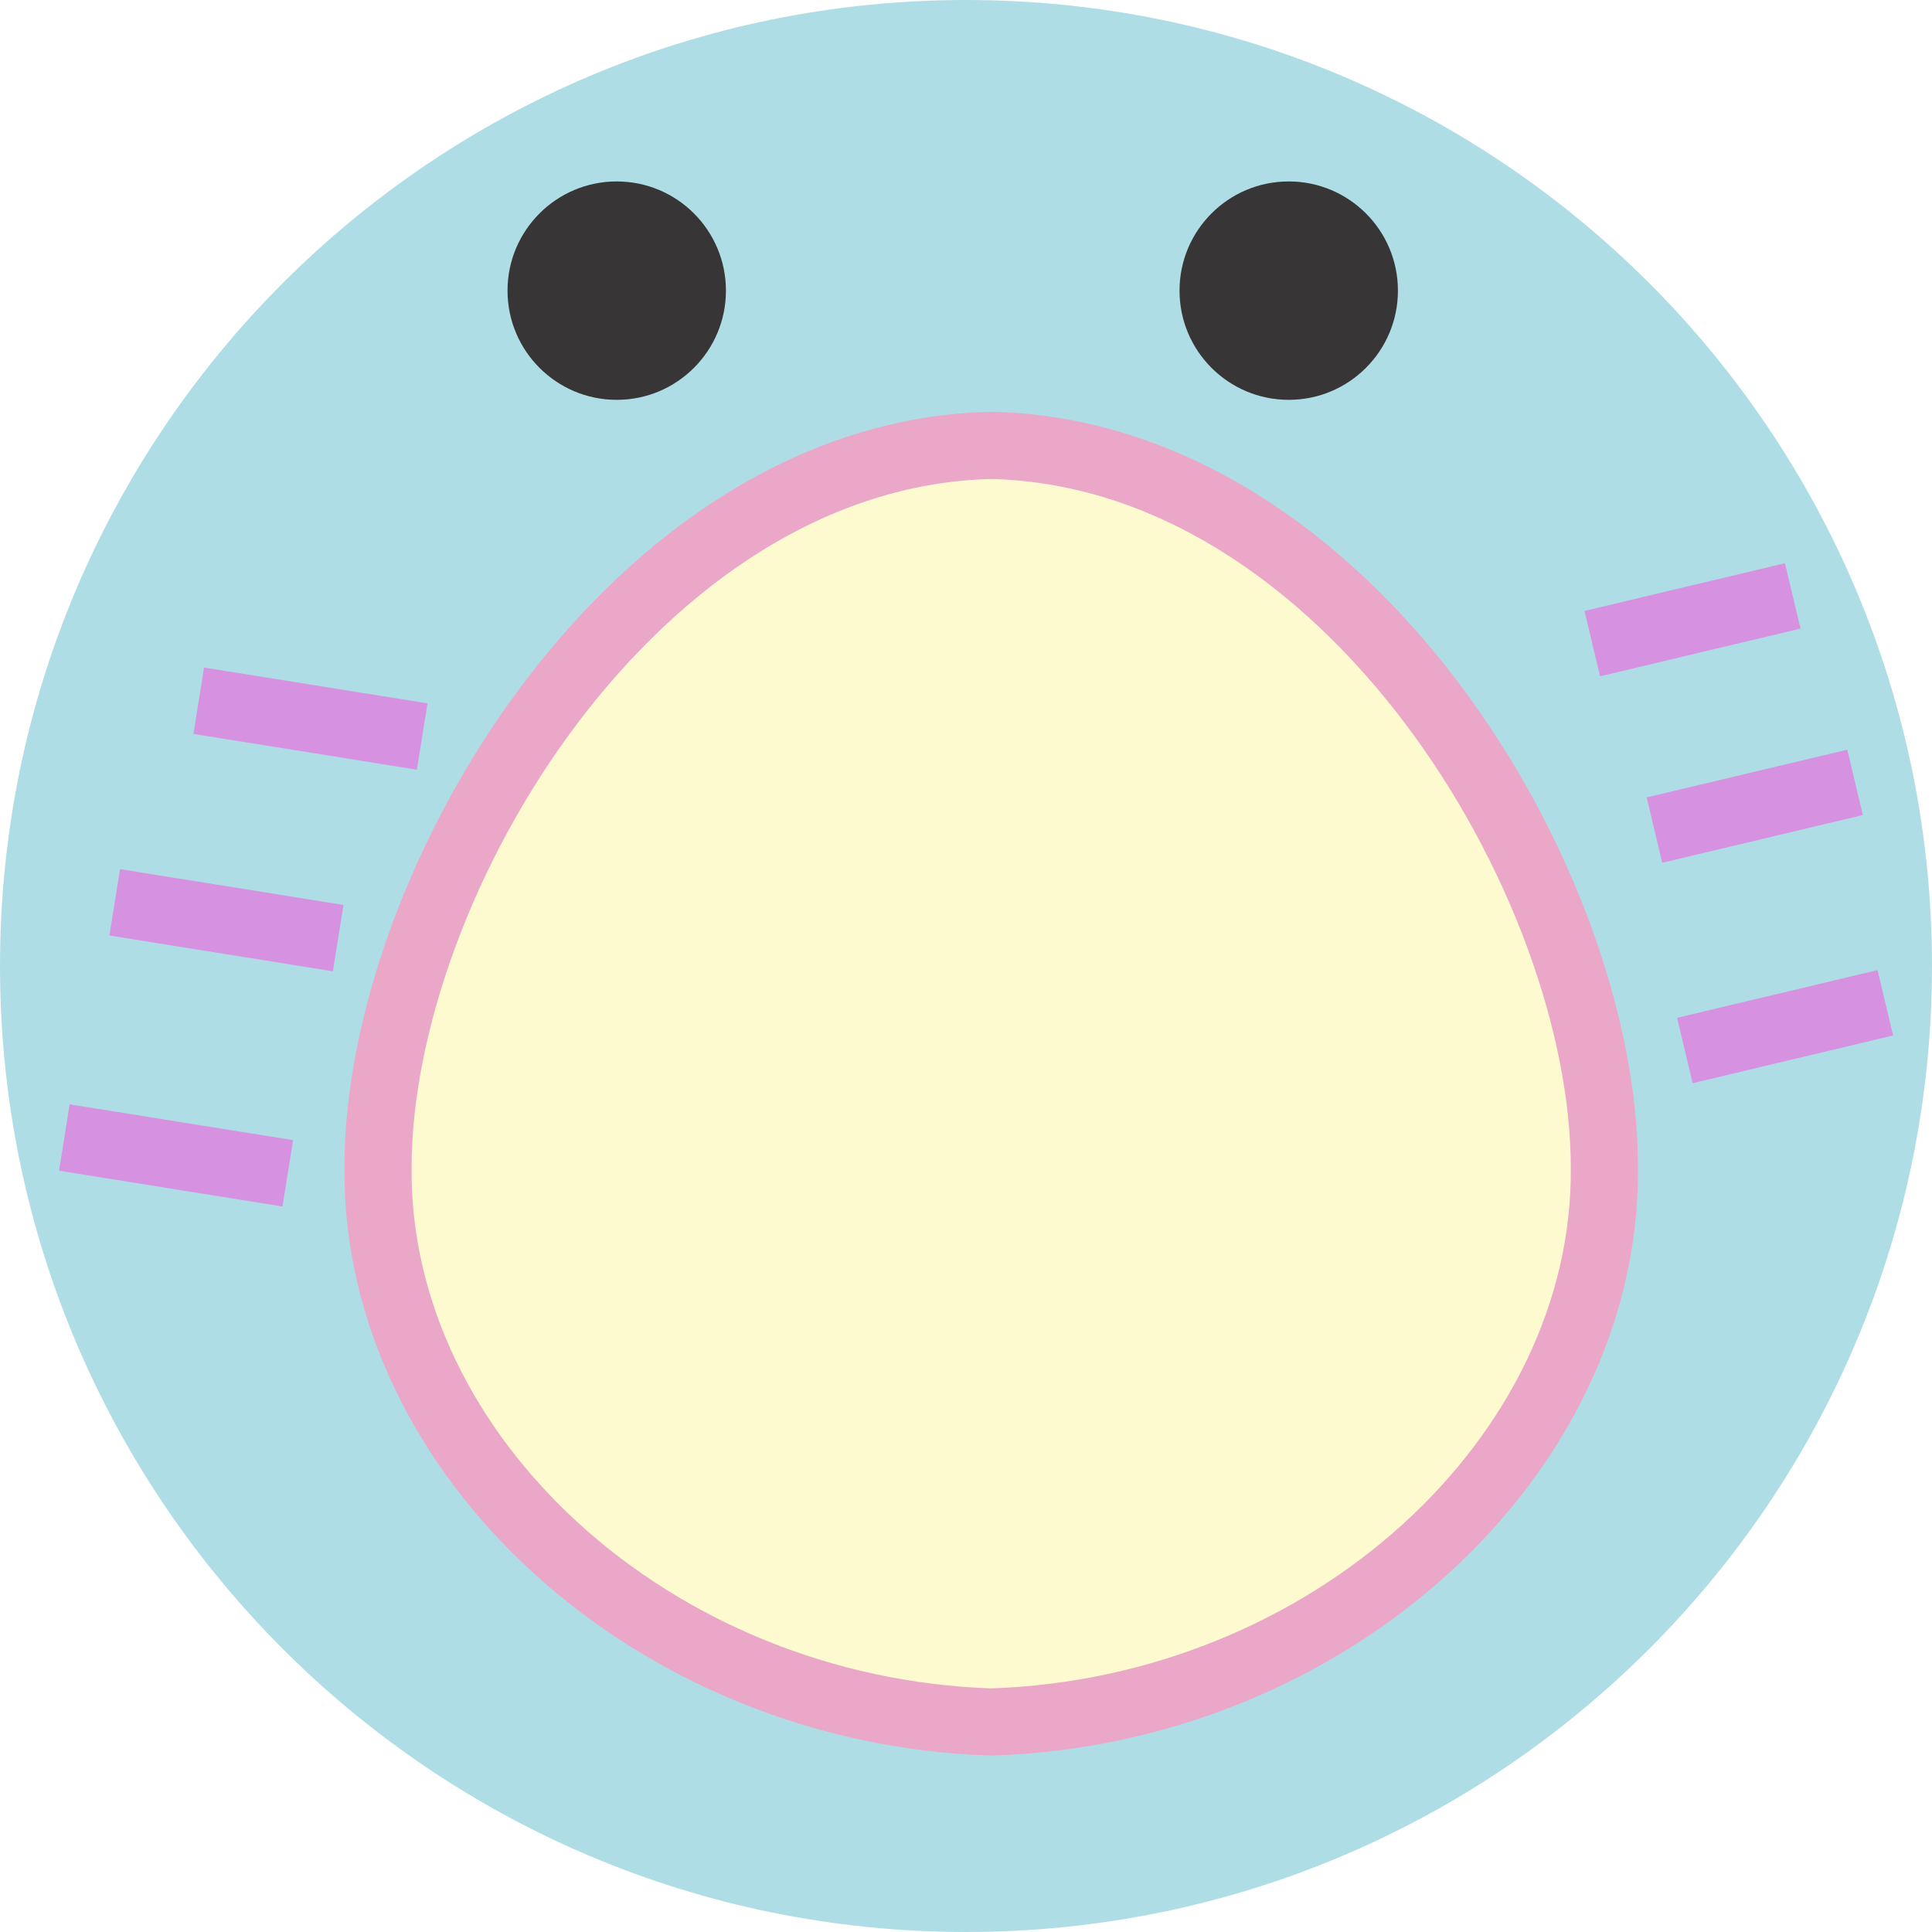
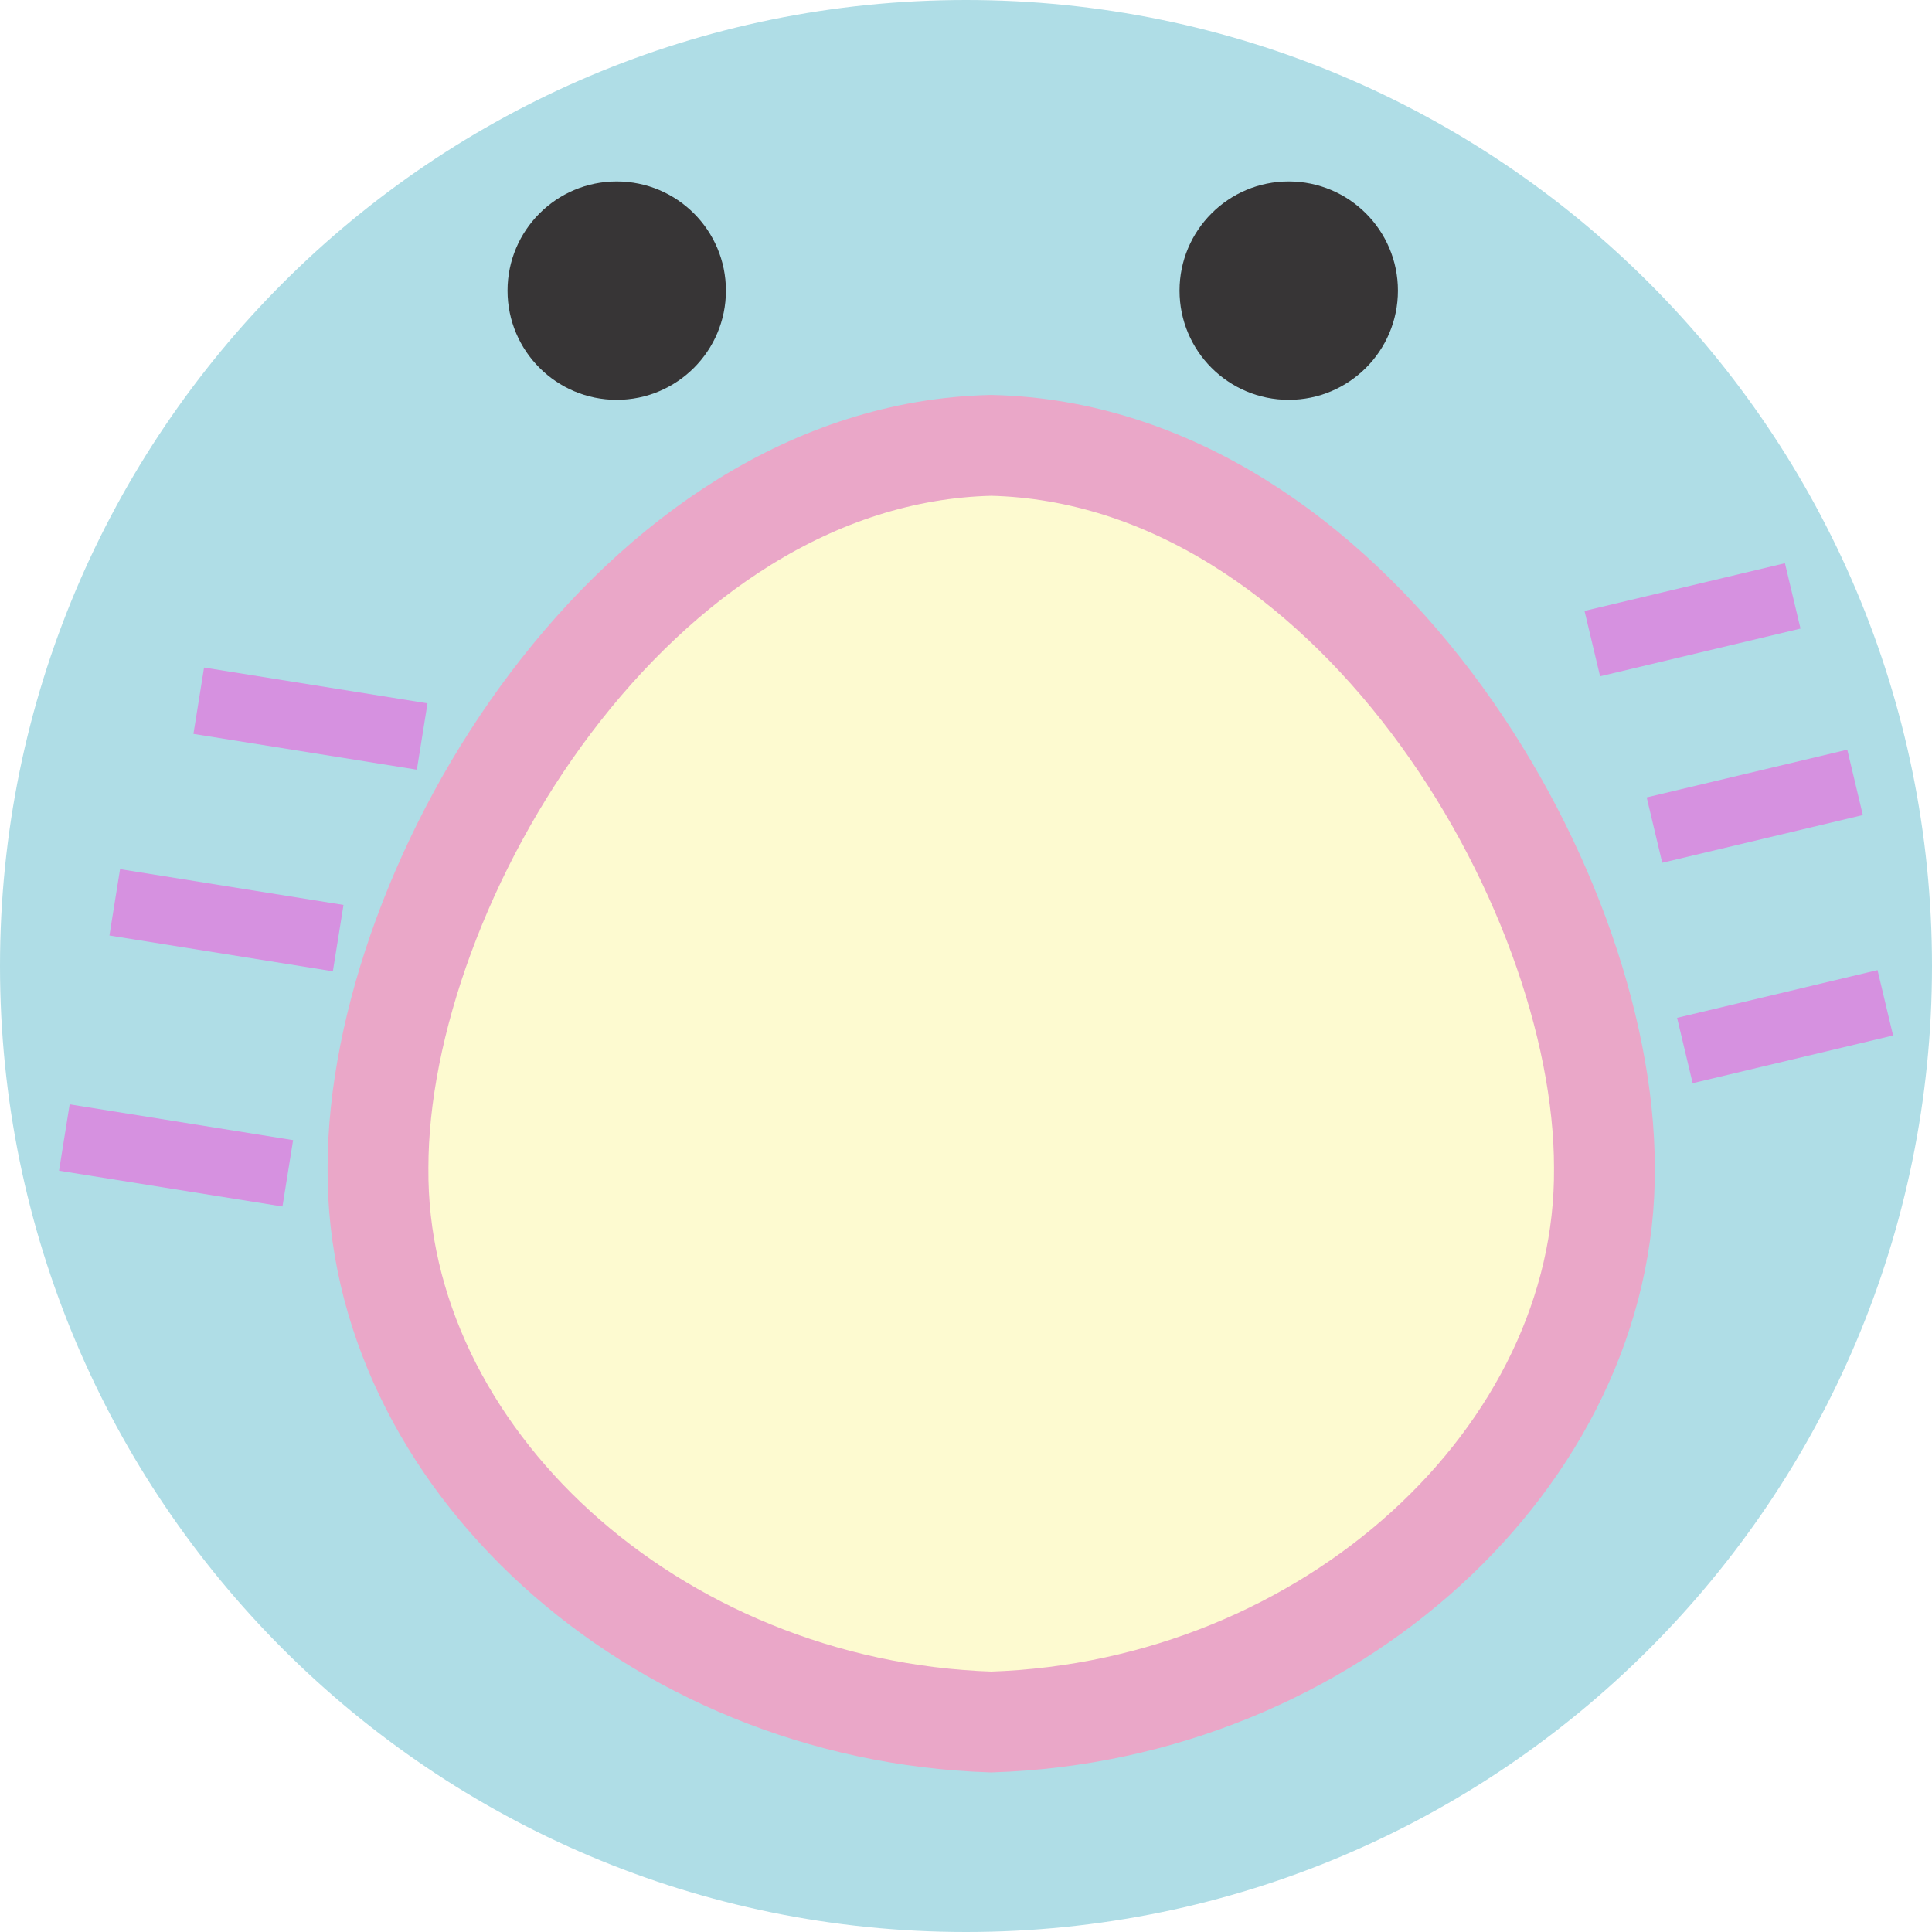
<svg xmlns="http://www.w3.org/2000/svg" id="Layer_2" viewBox="0 0 115 115">
  <defs>
    <style>
      .cls-1 {
        fill: #fdfad0;
      }

      .cls-2 {
        fill: #afdde6;
      }

      .cls-3 {
        stroke: #d691e0;
+         stroke-width: 4px;
      }

      .cls-3, .cls-4 {
        fill: none;
        stroke-miterlimit: 10;
-         stroke-width: 4px;
      }

      .cls-5 {
        fill: #373536;
      }

      .cls-4 {
        stroke: #eaa7c8;
+         stroke-width: 6px;
      }
    </style>
  </defs>
  <g id="Layer_1-2" data-name="Layer_1">
    <g>
      <circle class="cls-2" cx="57.5" cy="57.5" r="57.5" />
      <g>
        <path class="cls-1" d="M95.5,69.5c.15,17.14-16.33,32.35-36.5,33-20.17-.66-36.65-15.86-36.5-33,0-16.96,15.28-42.5,36.5-42.99,21.22.49,36.5,26.02,36.5,42.99Z" />
        <path class="cls-4" d="M95.5,69.5c.15,17.14-16.33,32.35-36.5,33-20.17-.66-36.65-15.86-36.5-33,0-16.96,15.28-42.5,36.5-42.99,21.22.49,36.5,26.02,36.5,42.99Z" />
      </g>
      <line class="cls-3" x1="25.13" y1="43.84" x2="11.83" y2="41.71" />
      <line class="cls-3" x1="20.13" y1="55.84" x2="6.83" y2="53.71" />
      <line class="cls-3" x1="17.13" y1="69.84" x2="3.83" y2="67.71" />
      <line class="cls-3" x1="94.78" y1="38.31" x2="106.71" y2="35.47" />
      <line class="cls-3" x1="98.48" y1="49.41" x2="110.42" y2="46.57" />
      <line class="cls-3" x1="100.29" y1="62.53" x2="112.22" y2="59.69" />
      <circle class="cls-5" cx="76.71" cy="17.3" r="6.5" />
      <circle class="cls-5" cx="36.71" cy="17.3" r="6.5" />
    </g>
  </g>
</svg>
